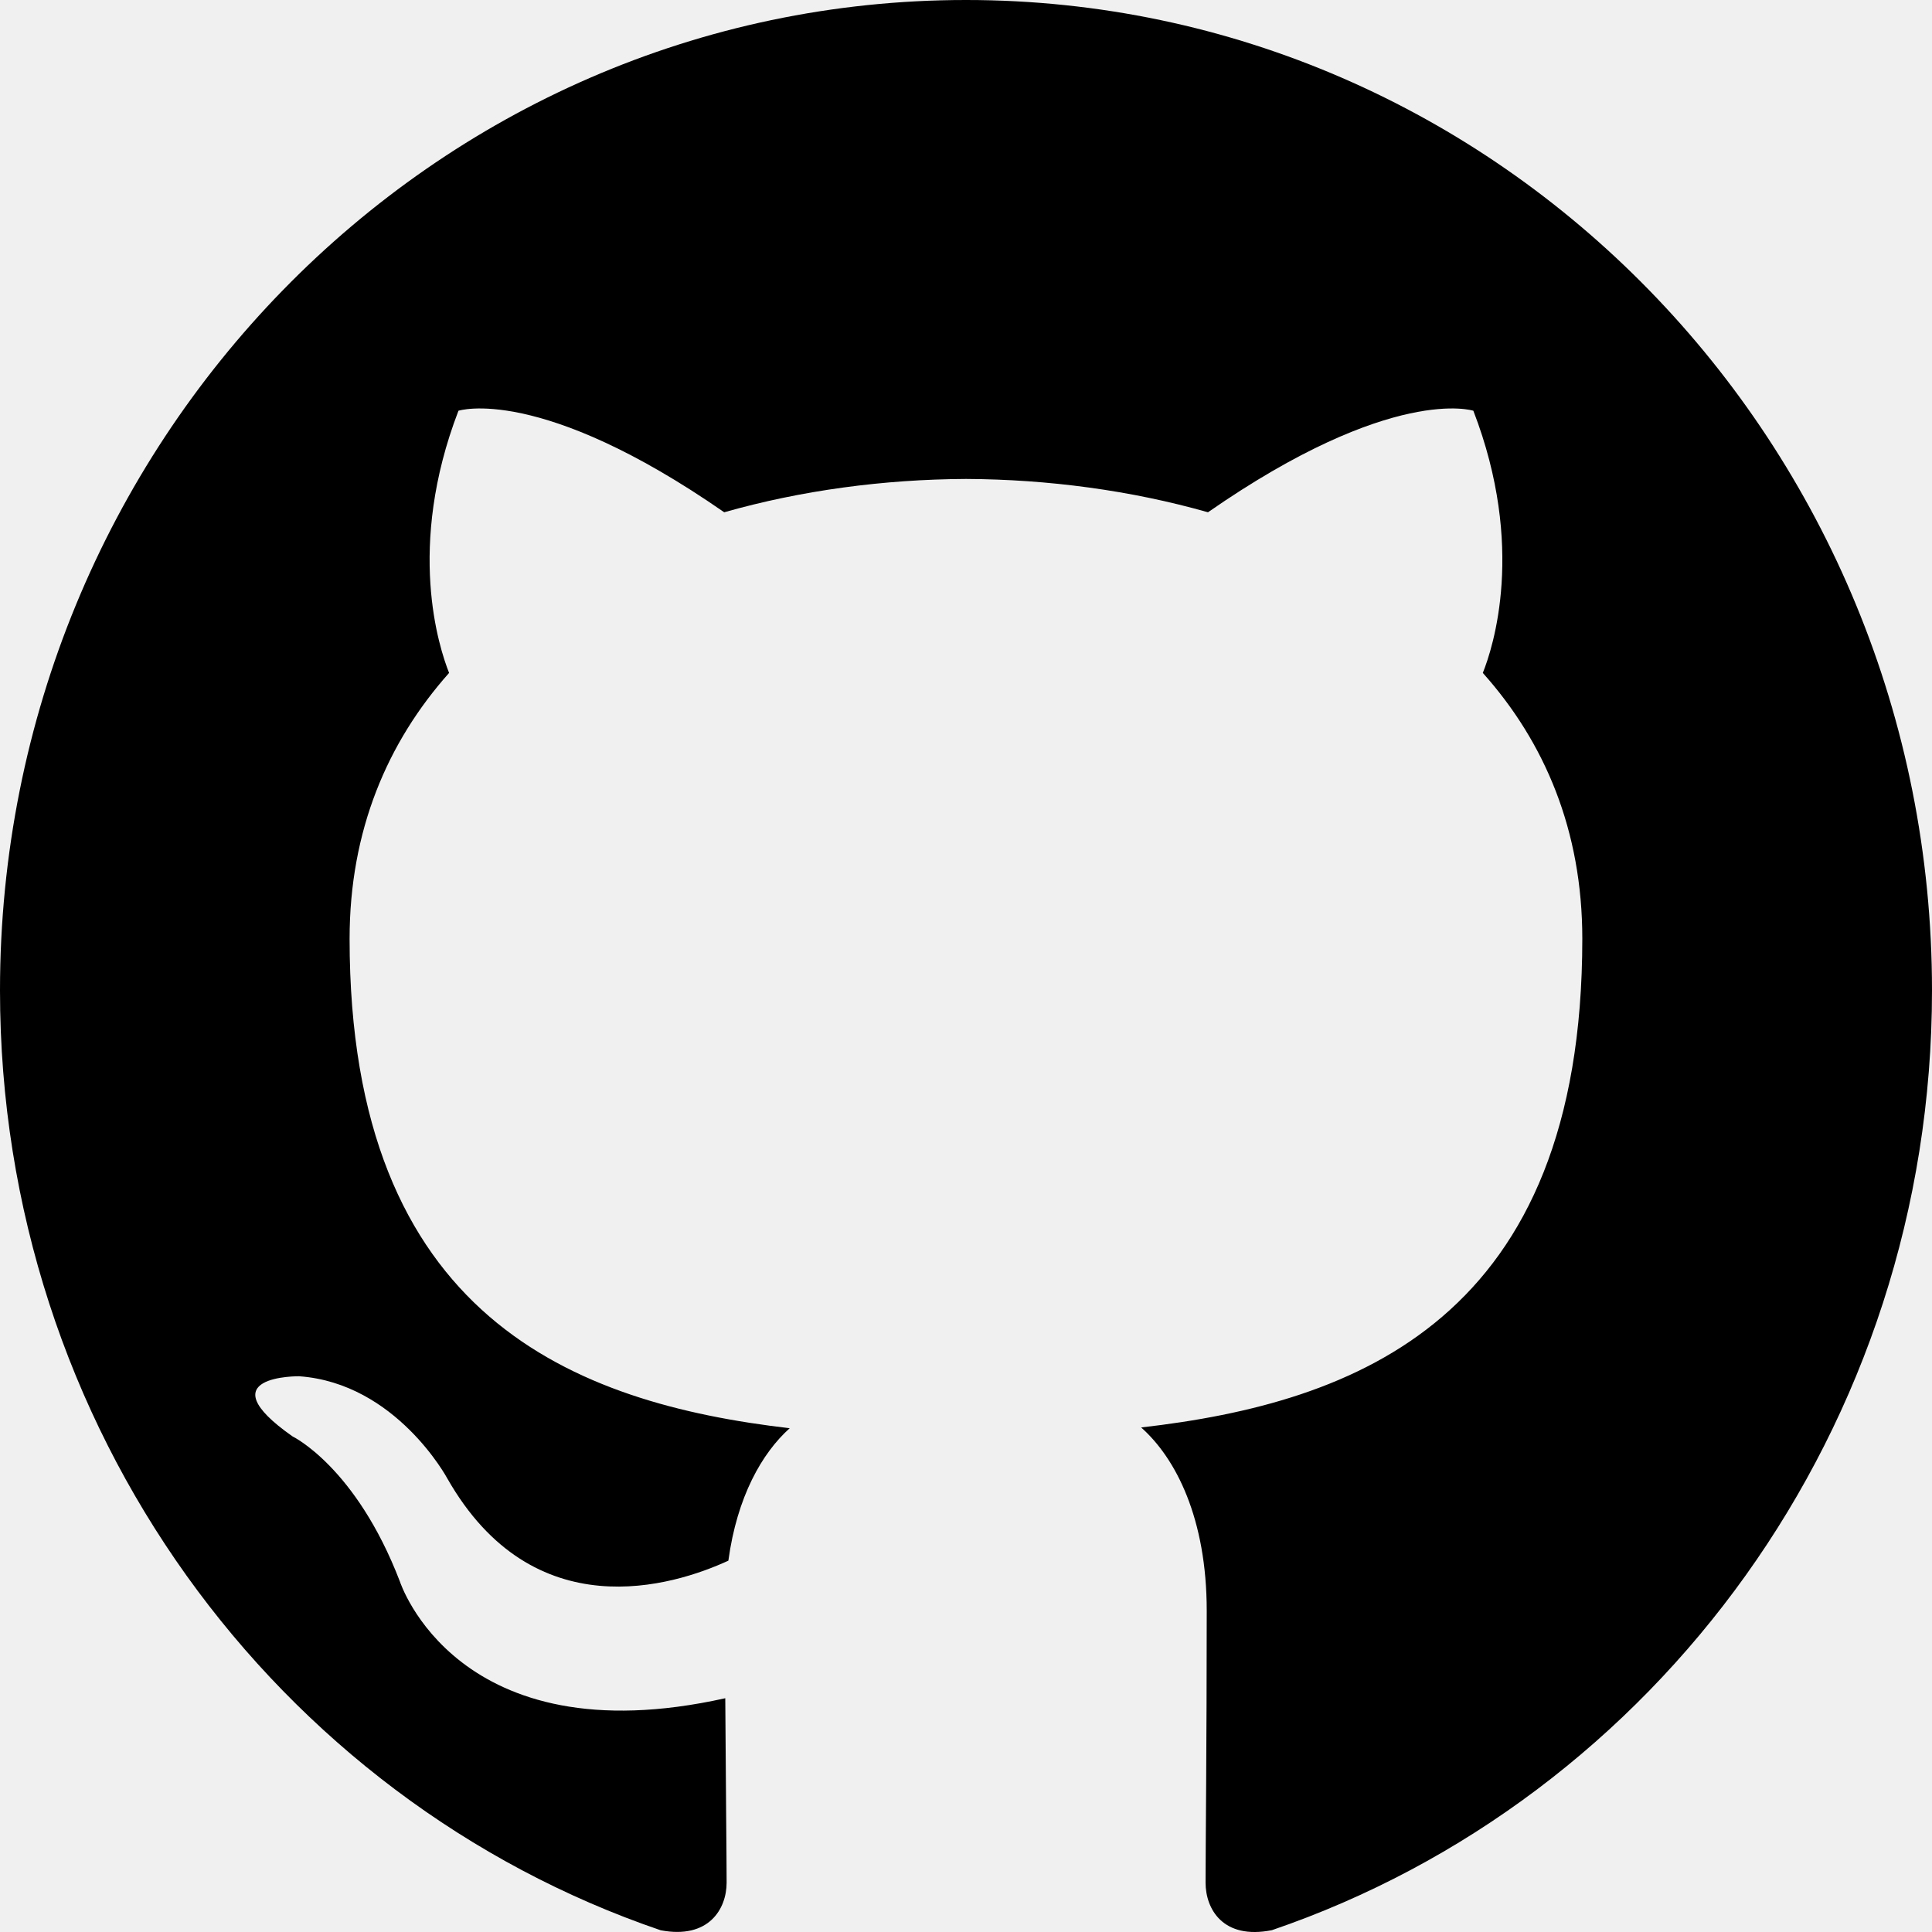
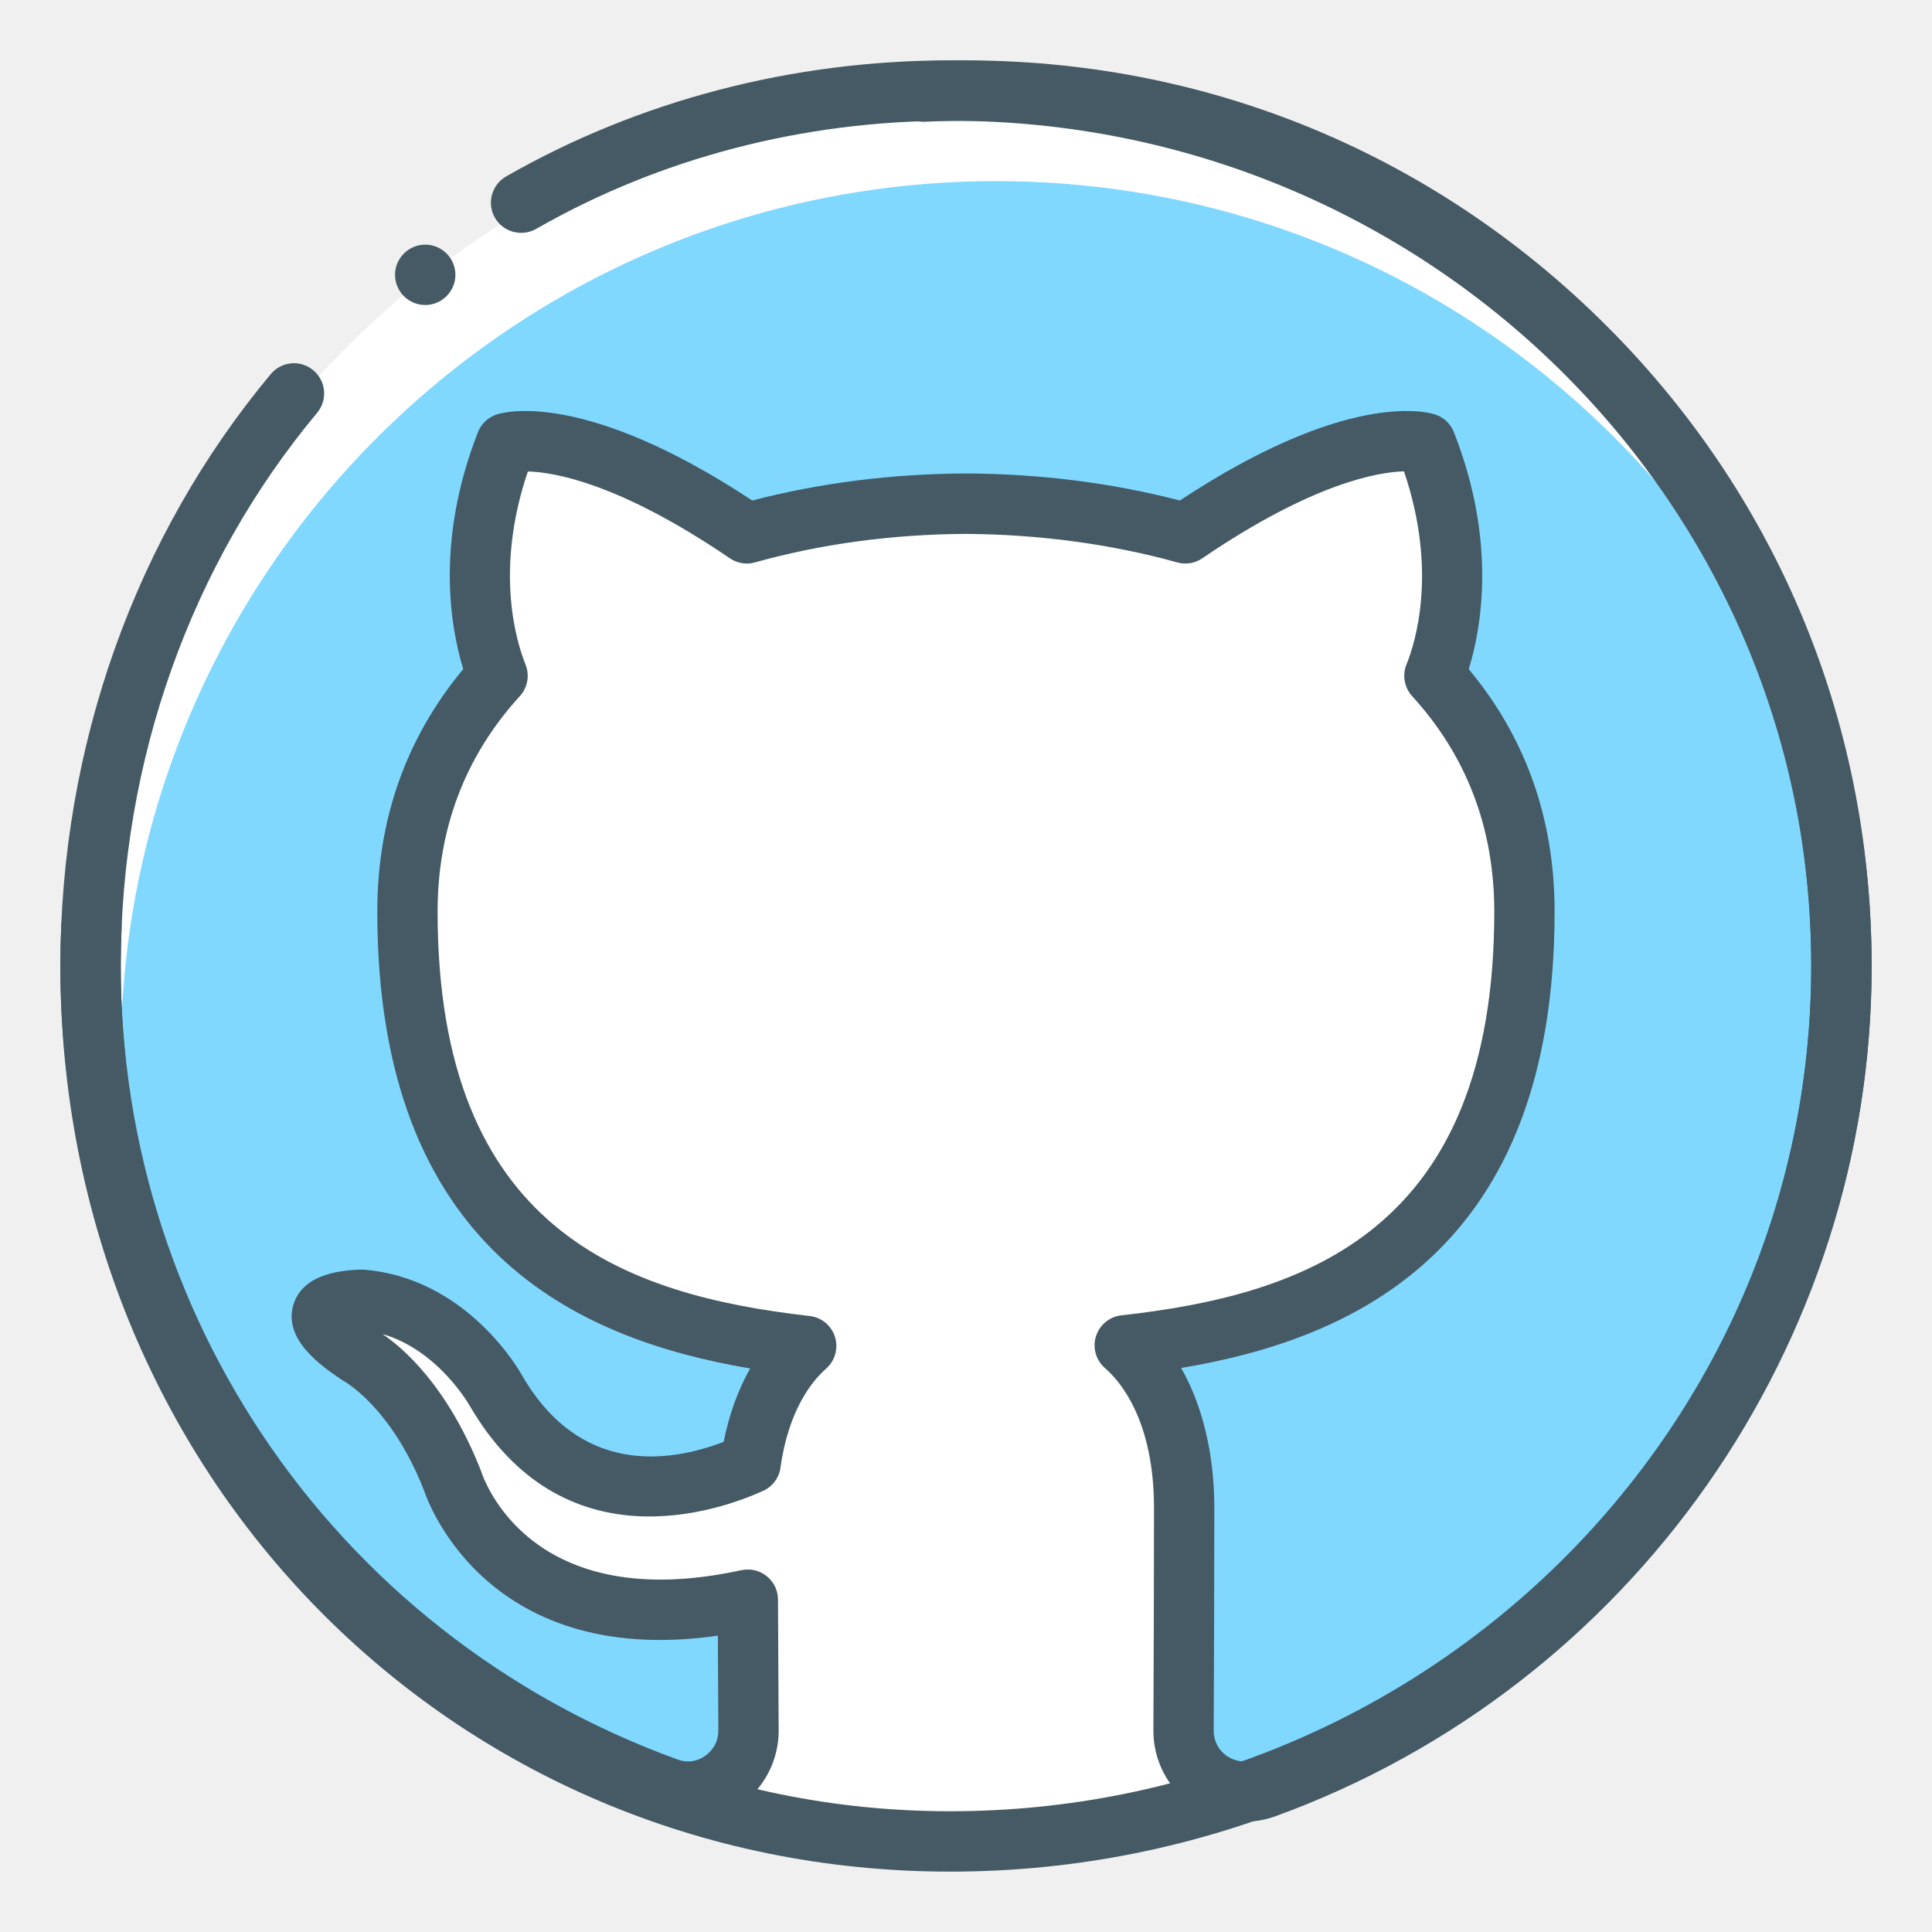
- <svg xmlns="http://www.w3.org/2000/svg" width="800px" height="800px" viewBox="0 0 20 20" version="1.1">
-   <defs>
- 
- </defs>
-   <g id="Page-1" stroke="none" stroke-width="1" fill="none" fill-rule="evenodd">
-     <g id="Dribbble-Light-Preview" transform="translate(-140, -7559)" fill="#000000">
-       <g id="icons" transform="translate(56, 160)">
-         <path d="M94,7399 C99.523,7399 104,7403.59 104,7409.253 C104,7413.782 101.138,7417.624 97.167,7418.981 C96.66,7419.082 96.48,7418.762 96.48,7418.489 C96.48,7418.151 96.492,7417.047 96.492,7415.675 C96.492,7414.719 96.172,7414.095 95.813,7413.777 C98.04,7413.523 100.38,7412.656 100.38,7408.718 C100.38,7407.598 99.992,7406.684 99.35,7405.966 C99.454,7405.707 99.797,7404.664 99.252,7403.252 C99.252,7403.252 98.414,7402.977 96.505,7404.303 C95.706,7404.076 94.85,7403.962 94,7403.958 C93.15,7403.962 92.295,7404.076 91.497,7404.303 C89.586,7402.977 88.746,7403.252 88.746,7403.252 C88.203,7404.664 88.546,7405.707 88.649,7405.966 C88.01,7406.684 87.619,7407.598 87.619,7408.718 C87.619,7412.646 89.954,7413.526 92.175,7413.785 C91.889,7414.041 91.63,7414.493 91.54,7415.156 C90.97,7415.418 89.522,7415.871 88.63,7414.304 C88.63,7414.304 88.101,7413.319 87.097,7413.247 C87.097,7413.247 86.122,7413.234 87.029,7413.87 C87.029,7413.87 87.684,7414.185 88.139,7415.37 C88.139,7415.37 88.726,7417.2 91.508,7416.58 C91.513,7417.437 91.522,7418.245 91.522,7418.489 C91.522,7418.76 91.338,7419.077 90.839,7418.982 C86.865,7417.627 84,7413.783 84,7409.253 C84,7403.59 88.478,7399 94,7399" id="github-[#142]">
- 
- </path>
-       </g>
-     </g>
-   </g>
+ <svg xmlns="http://www.w3.org/2000/svg" width="32" height="32" enable-background="new 0 0 32 32" viewBox="0 0 32 32" id="github">
+   <circle cx="16" cy="16" r="14.5" fill="#FFF" />
+   <path fill="#80D8FF" d="M30.5,16c0-1.339-0.196-2.631-0.536-3.862C27.83,6.787,22.612,3,16.5,3C8.492,3,2,9.492,2,17.5   c0,1.339,0.196,2.631,0.536,3.862C4.67,26.713,9.888,30.5,16,30.5C24.008,30.5,30.5,24.008,30.5,16z" />
+   <path fill="#FFF" d="M20.95,29.614c-0.654,0.237-1.349-0.25-1.347-0.946c0.005-1.227,0.01-2.677,0.01-3.69    c0-1.358-0.464-2.246-0.984-2.696c3.23-0.36,6.62-1.591,6.62-7.183c0-1.59-0.561-2.889-1.491-3.907    c0.15-0.369,0.647-1.848-0.144-3.853c0,0-1.215-0.391-3.983,1.492c-1.158-0.323-2.399-0.484-3.63-0.49    c-1.233,0.006-2.473,0.167-3.63,0.49C9.601,6.949,8.383,7.34,8.383,7.34c-0.788,2.004-0.291,3.484-0.141,3.853    c-0.928,1.018-1.493,2.317-1.493,3.907c0,5.578,3.385,6.827,6.605,7.194c-0.415,0.364-0.79,1.006-0.921,1.946    c-0.827,0.373-2.926,1.016-4.221-1.209c0,0-0.766-1.397-2.22-1.5c0,0-1.417-0.018-0.1,0.885c0,0,0.951,0.448,1.609,2.129    c0,0,0.851,2.832,4.885,1.952c0.003,0.522,0.007,1.358,0.011,2.169c0.003,0.694-0.688,1.189-1.34,0.952    c-1.435-0.521-2.765-1.261-3.949-2.18C9.565,29.35,12.646,30.5,16,30.5c3.279,0,6.294-1.102,8.724-2.938    C23.584,28.421,22.316,29.118,20.95,29.614z" />
+   <path fill="#455A64" d="M11.393,30.176c-0.171,0-0.342-0.029-0.506-0.089C4.695,27.841,0.728,21.911,1.015,15.33   c0.012-0.275,0.232-0.485,0.521-0.478c0.276,0.012,0.49,0.246,0.478,0.521c-0.268,6.142,3.435,11.677,9.214,13.772   c0.151,0.056,0.318,0.033,0.453-0.063c0.139-0.098,0.218-0.25,0.217-0.417l-0.008-1.573c-3.927,0.561-4.857-2.375-4.867-2.406   c-0.552-1.405-1.342-1.82-1.35-1.824c-0.342-0.229-0.996-0.676-0.81-1.262c0.167-0.528,0.852-0.563,1.136-0.572   c1.736,0.122,2.616,1.693,2.652,1.76c0.956,1.643,2.414,1.446,3.335,1.094c0.09-0.452,0.239-0.863,0.439-1.216   c-2.872-0.486-6.176-1.973-6.176-7.568c0-1.531,0.479-2.88,1.424-4.016C7.465,10.408,7.205,8.97,7.917,7.157   C7.972,7.017,8.087,6.91,8.23,6.864C8.374,6.817,9.703,6.47,12.46,8.29c1.119-0.291,2.309-0.442,3.539-0.448   c1.234,0.006,2.423,0.157,3.543,0.448c2.756-1.82,4.08-1.473,4.226-1.426c0.143,0.046,0.257,0.153,0.312,0.292   c0.715,1.813,0.456,3.251,0.247,3.927c0.944,1.133,1.422,2.482,1.422,4.016c0,5.595-3.308,7.078-6.185,7.559   c0.354,0.623,0.549,1.426,0.549,2.32c0,1.013-0.005,2.465-0.01,3.692c0,0.166,0.077,0.315,0.214,0.412   c0.137,0.096,0.306,0.119,0.463,0.063C26.295,27.141,30,21.858,30,16c0-3.863-1.54-7.46-4.335-10.129   c-2.794-2.667-6.462-4.037-10.336-3.855c-0.275,0.021-0.509-0.201-0.523-0.476c-0.013-0.276,0.2-0.51,0.476-0.523   c4.152-0.19,8.08,1.274,11.073,4.131C29.351,8.007,31,11.861,31,16c0,6.277-3.97,11.937-9.878,14.084   c-0.463,0.167-0.978,0.099-1.38-0.185c-0.401-0.283-0.64-0.744-0.638-1.233c0.005-1.226,0.01-2.676,0.01-3.688   c0-1.459-0.567-2.107-0.811-2.317c-0.15-0.13-0.21-0.337-0.151-0.526c0.059-0.19,0.225-0.327,0.422-0.349   c3.054-0.34,6.176-1.401,6.176-6.686c0-1.38-0.458-2.582-1.36-3.569c-0.13-0.143-0.167-0.347-0.094-0.526   c0.139-0.34,0.524-1.537-0.042-3.198c-0.423,0.012-1.503,0.189-3.34,1.44c-0.122,0.083-0.274,0.109-0.416,0.068   c-1.084-0.302-2.293-0.465-3.499-0.472c-1.218,0.006-2.395,0.165-3.494,0.472c-0.141,0.042-0.293,0.015-0.416-0.068   c-1.83-1.245-2.91-1.427-3.346-1.438c-0.563,1.661-0.177,2.855-0.039,3.196c0.072,0.179,0.036,0.383-0.094,0.525   c-0.904,0.991-1.362,2.192-1.362,3.57c0,5.282,3.115,6.35,6.162,6.697c0.196,0.022,0.361,0.158,0.42,0.347   c0.059,0.188,0.001,0.395-0.147,0.525c-0.224,0.197-0.621,0.672-0.756,1.64c-0.023,0.17-0.133,0.316-0.29,0.386   c-0.75,0.338-3.316,1.237-4.858-1.413c-0.011-0.019-0.525-0.921-1.444-1.186c0.326,0.218,1.077,0.852,1.631,2.265   c0.043,0.133,0.808,2.409,4.313,1.646c0.148-0.031,0.301,0.003,0.419,0.098c0.118,0.094,0.187,0.237,0.188,0.387l0.011,2.17   c0.002,0.491-0.237,0.955-0.641,1.239C12,30.082,11.698,30.176,11.393,30.176z" />
+   <path fill="#455A64" d="M15.737,31C7.474,31,1,24.411,1,16c0-3.629,1.238-7.111,3.485-9.804c0.176-0.212,0.493-0.241,0.704-0.063   C5.401,6.31,5.43,6.625,5.253,6.837C3.155,9.35,2,12.604,2,16c0,7.851,6.034,14,13.737,14C23.602,30,30,23.72,30,16   S23.602,2,15.737,2c-2.441,0-4.812,0.62-6.858,1.792C8.641,3.927,8.334,3.845,8.197,3.606C8.06,3.366,8.143,3.061,8.382,2.923   C10.579,1.665,13.123,1,15.737,1C24.153,1,31,7.729,31,16S24.153,31,15.737,31z" />
+   <path fill="#455A64" d="M7.543,4.552c0,0.275-0.225,0.5-0.5,0.5l0,0c-0.275,0-0.5-0.225-0.5-0.5l0,0         c0-0.275,0.225-0.5,0.5-0.5l0,0C7.318,4.052,7.543,4.276,7.543,4.552L7.543,4.552z" />
</svg>
